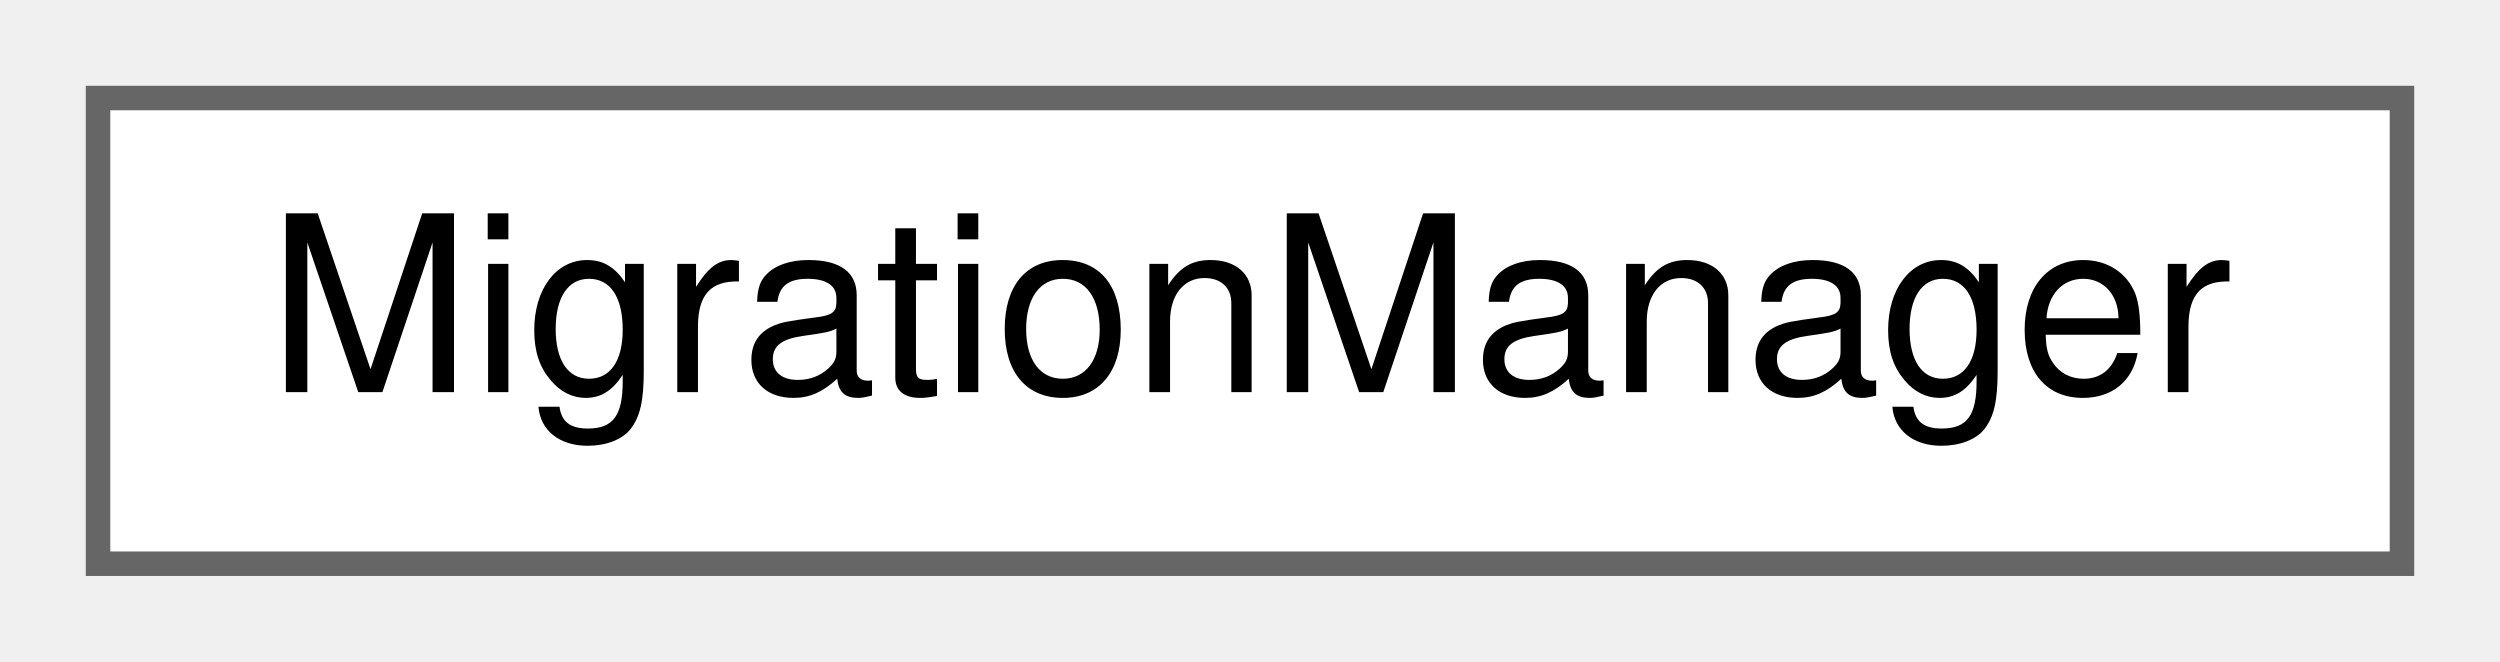
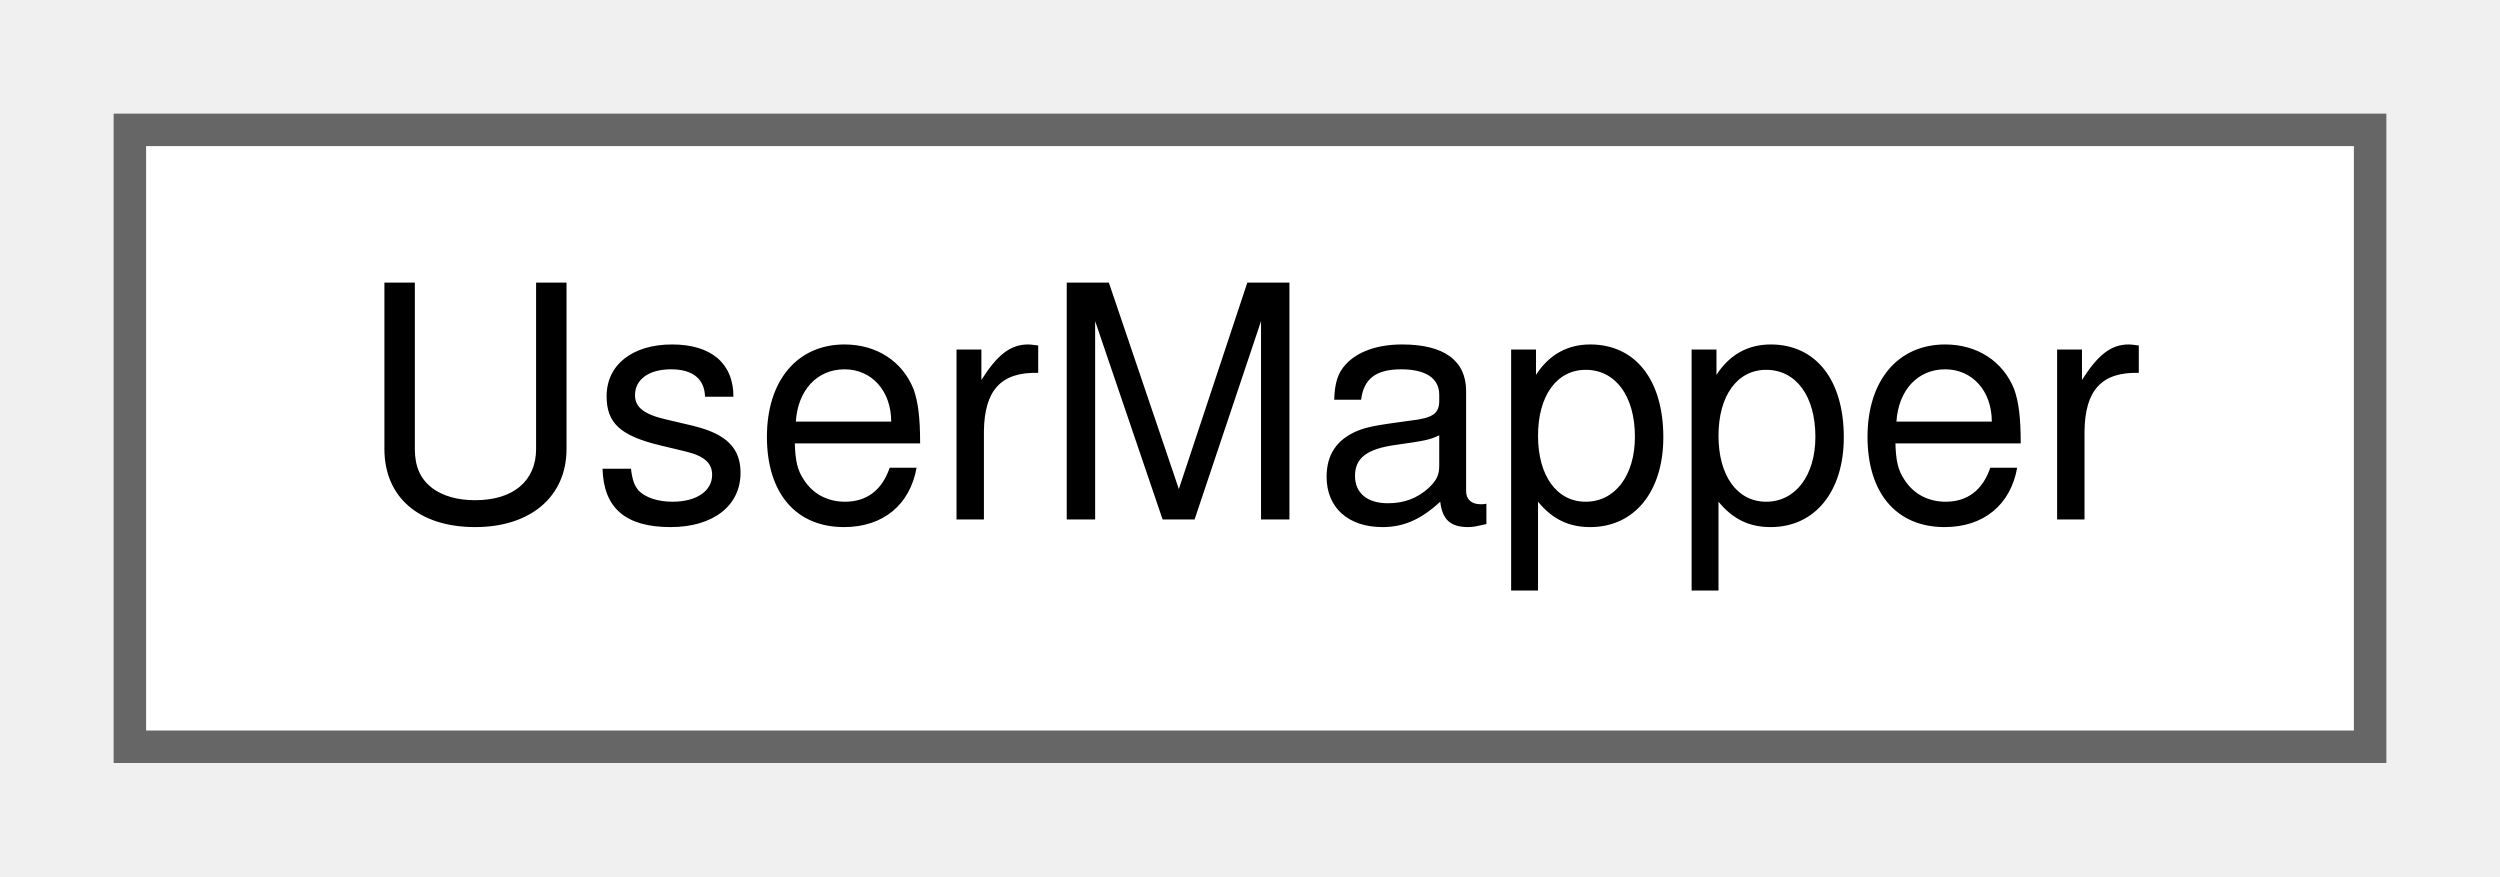
- <svg xmlns="http://www.w3.org/2000/svg" xmlns:xlink="http://www.w3.org/1999/xlink" width="102pt" height="27pt" viewBox="0.00 0.00 102.00 27.00">
+ <svg xmlns="http://www.w3.org/2000/svg" xmlns:xlink="http://www.w3.org/1999/xlink" width="77pt" height="27pt" viewBox="0.00 0.00 77.00 27.00">
  <g id="graph0" class="graph" transform="scale(1 1) rotate(0) translate(4 23)">
    <g id="node1" class="node">
      <g id="a_node1">
-         <a xlink:href="d0/da8/classdoxygen__documentation__example_1_1_extensions_1_1_migration_manager.html" target="_top" xlink:title=" ">
-           <polygon fill="white" stroke="#666666" points="94,-19 0,-19 0,0 94,0 94,-19" />
-           <text text-anchor="middle" x="47" y="-7" font-family="Helvetica,sans-Serif" font-size="10.00">MigrationManager</text>
+         <a xlink:href="d9/dfa/classdoxygen__documentation__example_1_1_data_1_1_mappings_1_1_user_mapper.html" target="_top" xlink:title=" ">
+           <polygon fill="white" stroke="#666666" points="69,-19 0,-19 0,0 69,0 69,-19" />
+           <text text-anchor="middle" x="34.5" y="-7" font-family="Helvetica,sans-Serif" font-size="10.00">UserMapper</text>
        </a>
      </g>
    </g>
  </g>
</svg>
